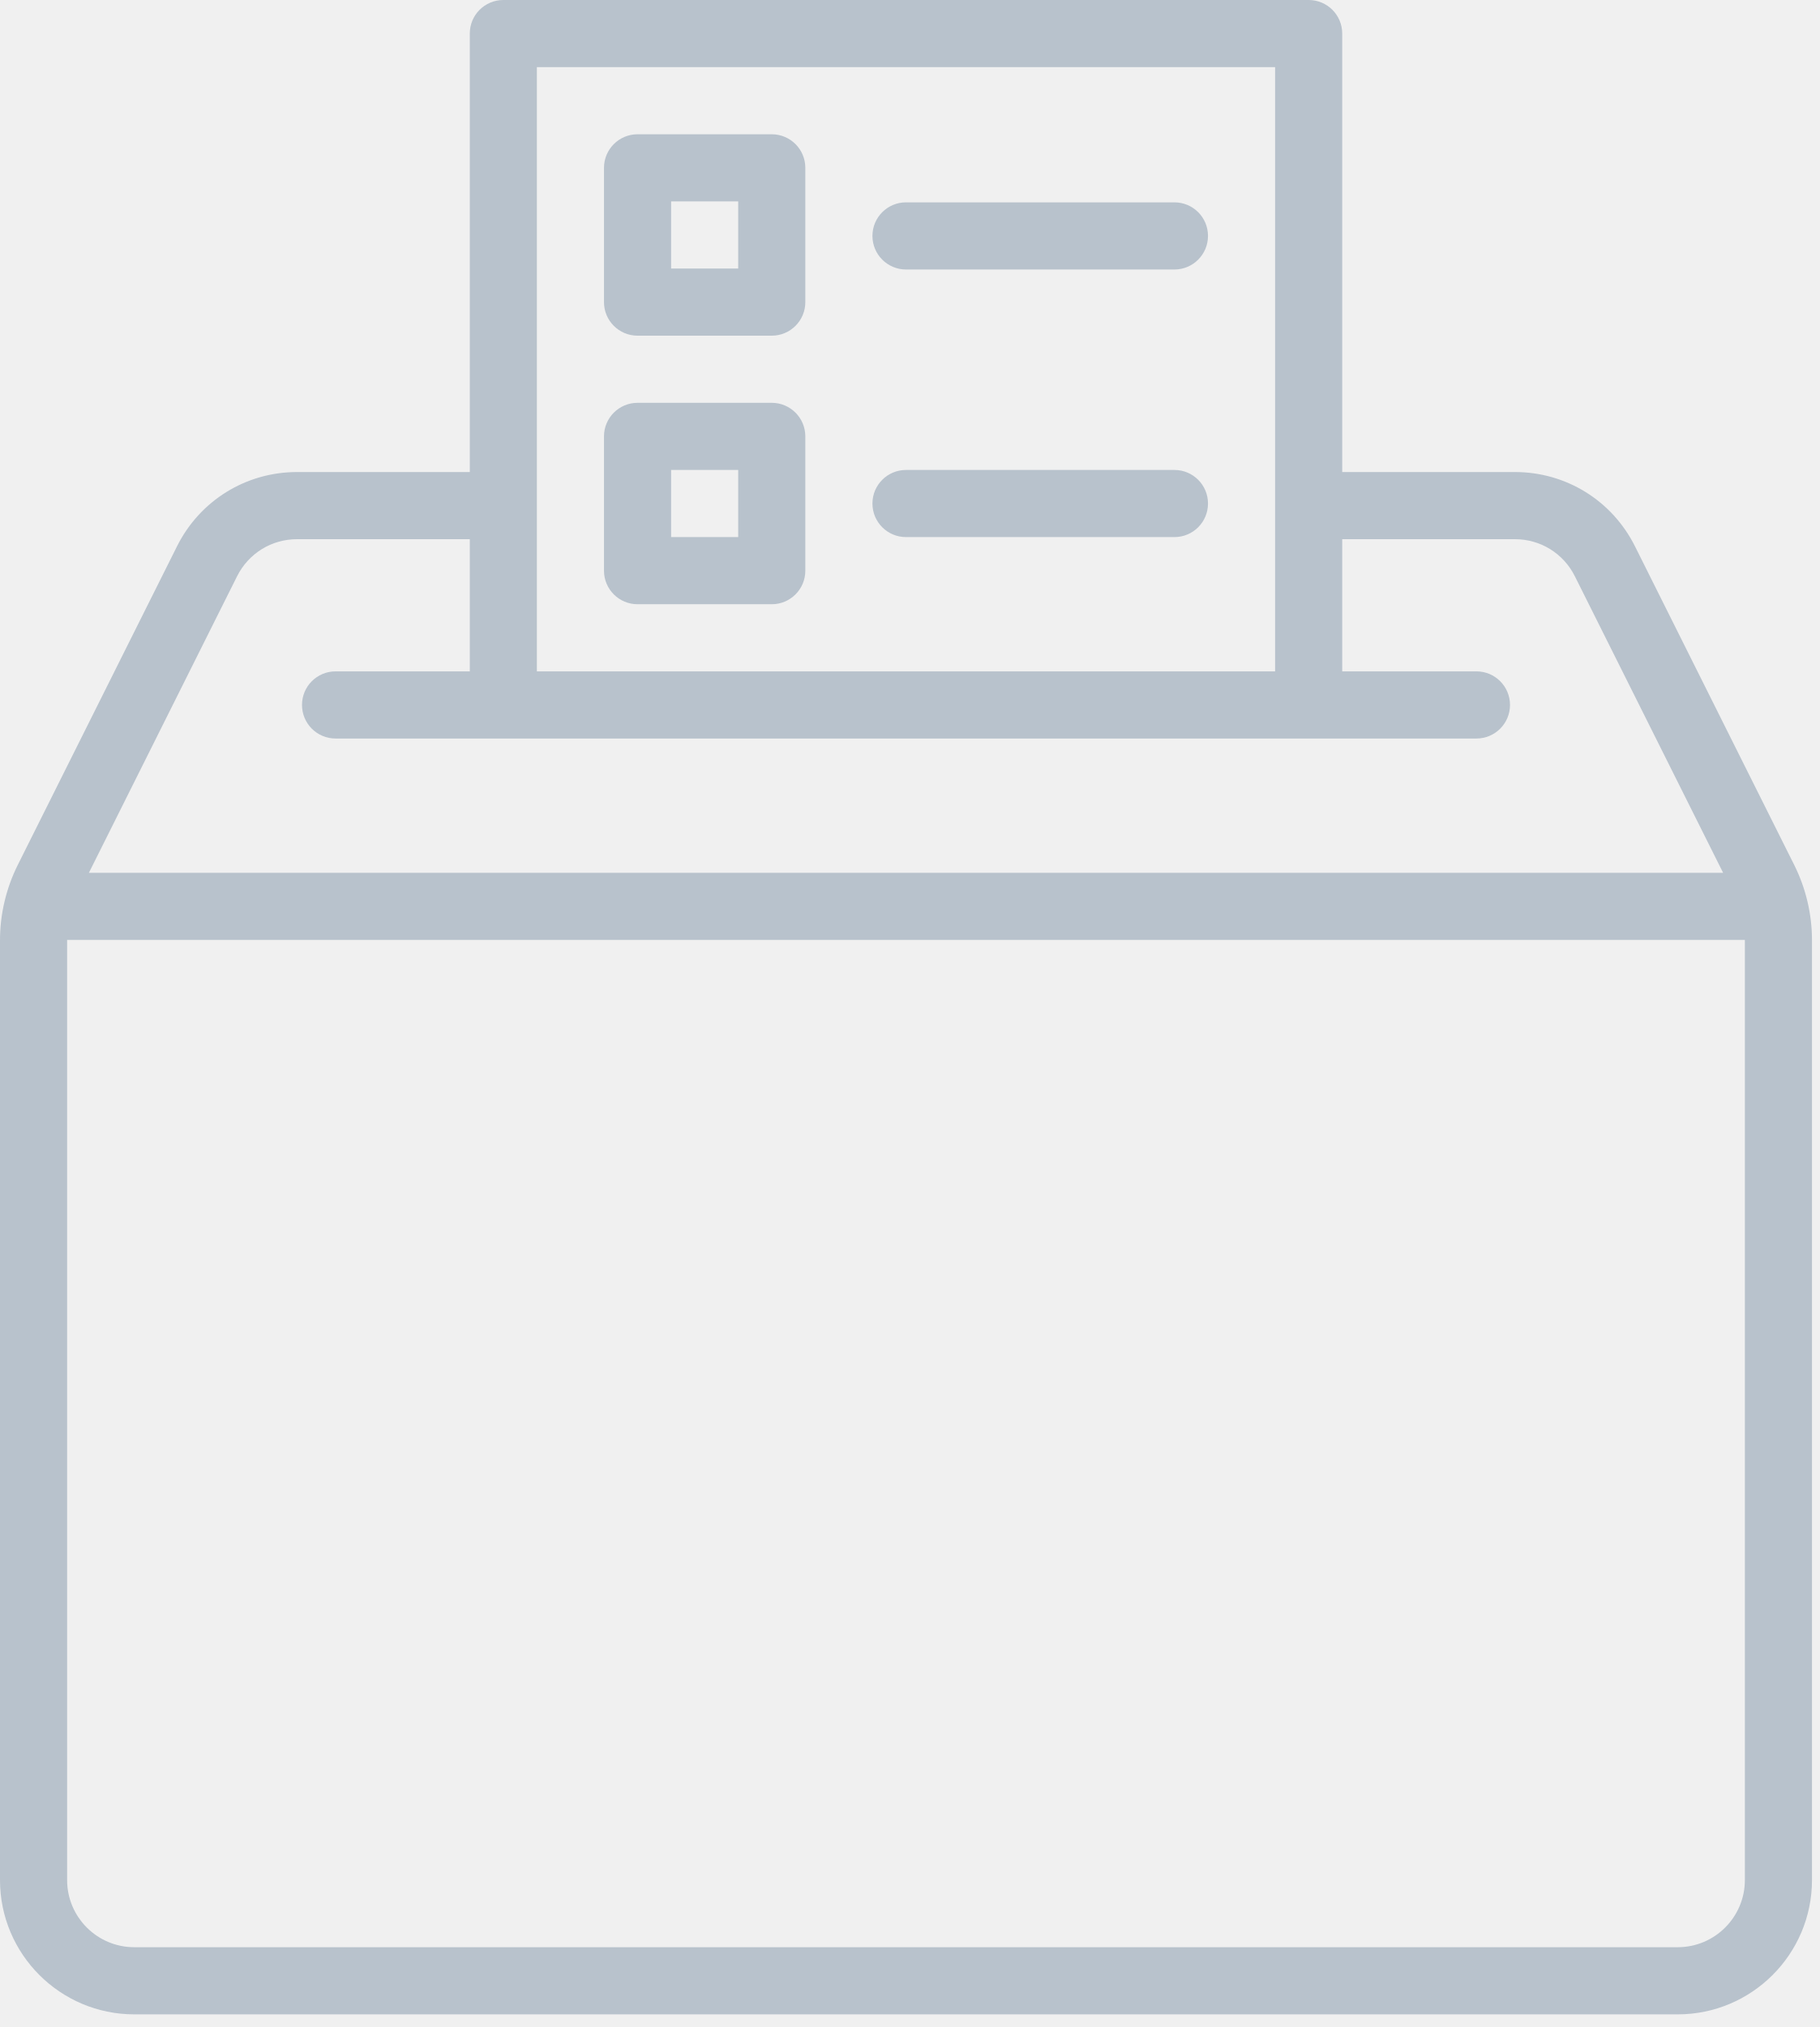
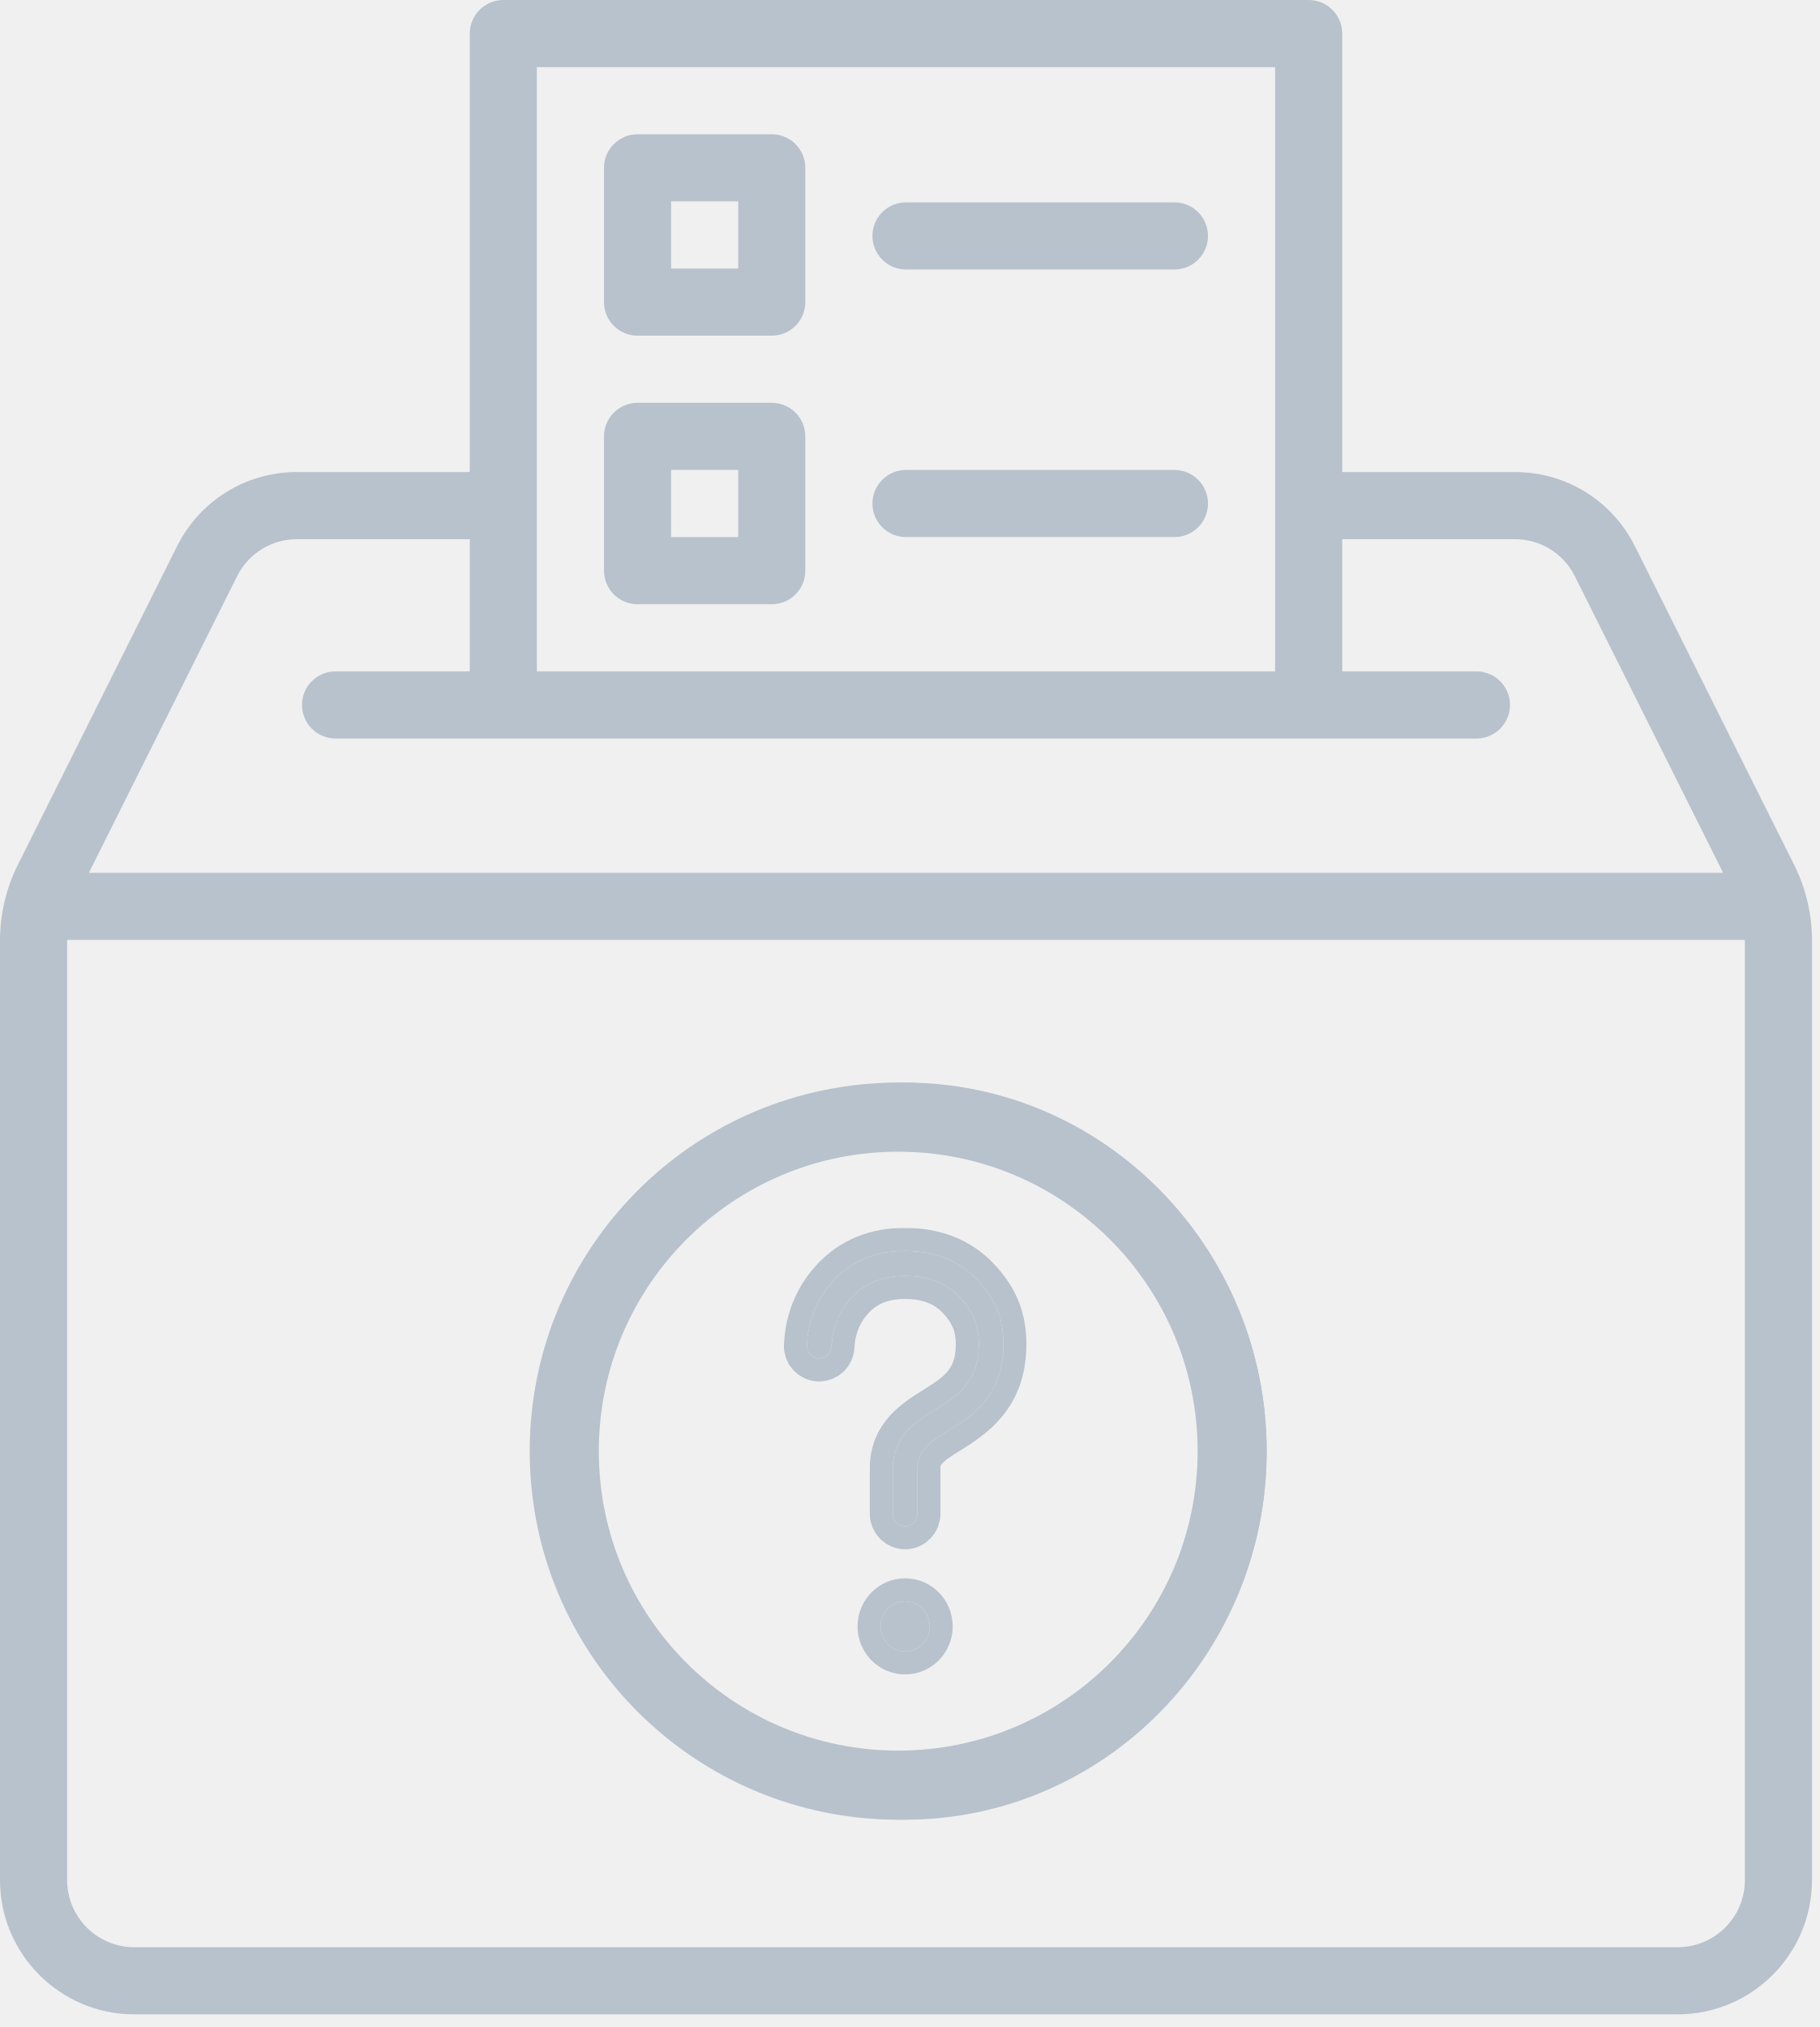
- <svg xmlns="http://www.w3.org/2000/svg" width="79px" height="88px" viewBox="0 0 79 88" version="1.1">
-   <defs />
+ <svg xmlns="http://www.w3.org/2000/svg" xmlns:xlink="http://www.w3.org/1999/xlink" width="79px" height="88px" viewBox="0 0 79 88" version="1.1">
+   <defs>
+     <path d="M39.3,71.694 C39.888,71.694 40.366,71.207 40.366,70.607 C40.366,70.008 39.888,69.521 39.3,69.521 C38.712,69.521 38.234,70.008 38.234,70.607 C38.234,71.207 38.712,71.694 39.3,71.694 Z M39.285,54.306 C38.055,54.306 37.04,54.712 36.267,55.513 C35.508,56.303 35.094,57.275 35.036,58.403 C35.021,58.702 35.247,58.958 35.541,58.974 C35.862,58.974 36.086,58.748 36.101,58.46 C36.145,57.604 36.456,56.869 37.027,56.275 C37.592,55.689 38.352,55.393 39.285,55.393 C40.287,55.393 41.057,55.685 41.636,56.287 C42.249,56.926 42.499,57.528 42.499,58.366 C42.499,60.011 41.585,60.584 40.616,61.191 C39.749,61.735 38.767,62.351 38.767,63.741 L38.767,65.717 C38.767,66.016 39.006,66.26 39.3,66.26 C39.594,66.26 39.833,66.016 39.833,65.717 L39.833,63.741 C39.833,62.958 40.396,62.605 41.175,62.117 C42.184,61.485 43.565,60.618 43.565,58.366 C43.565,57.228 43.216,56.379 42.398,55.526 C41.618,54.717 40.57,54.306 39.285,54.306 Z" id="path-1" />
+     <mask id="mask-2" maskContentUnits="userSpaceOnUse" maskUnits="objectBoundingBox" x="-1" y="-1" width="10.53" height="19.388">
+       <rect x="34.035" y="53.306" width="10.53" height="19.388" fill="white" />
+       <use xlink:href="#path-1" fill="black" />
+     </mask>
+     <circle id="path-3" cx="39" cy="63" r="16" />
+     <mask id="mask-4" maskContentUnits="userSpaceOnUse" maskUnits="objectBoundingBox" x="0" y="0" width="32" height="32" fill="white">
+       <use xlink:href="#path-3" />
+     </mask>
+   </defs>
  <g id="Poligap" stroke="none" stroke-width="1" fill="none" fill-rule="evenodd">
-     <g id="Home-04-768-Spec-@2x" transform="translate(-593, -1041)" fill="#B8C2CC">
-       <g id="Group-8" transform="translate(246, 1040)">
-         <g id="ballot" transform="translate(342, 0)">
-           <path d="M77.848,88.451 L10.828,88.451 C7.614,88.451 5,85.836 5,82.621 L5,41.816 C5,40.689 5.267,39.563 5.769,38.556 L12.687,24.715 C13.681,22.729 15.678,21.493 17.9,21.493 L25.398,21.493 L25.398,2.457 C25.398,1.651 26.05,1 26.855,1 L61.822,1 C62.626,1 63.279,1.651 63.279,2.457 L63.279,21.493 L70.776,21.493 C72.998,21.493 74.994,22.729 75.989,24.715 L82.907,38.556 C83.41,39.563 83.676,40.689 83.676,41.816 L83.676,82.621 C83.676,85.836 81.062,88.451 77.848,88.451 L77.848,88.451 Z M60.365,3.915 L28.311,3.915 L28.311,30.147 L60.365,30.147 L60.365,3.915 L60.365,3.915 Z M73.381,26.02 C72.886,25.026 71.886,24.408 70.776,24.408 L63.279,24.408 L63.279,30.147 L69.107,30.147 C69.911,30.147 70.564,30.798 70.564,31.604 C70.564,32.41 69.911,33.062 69.107,33.062 L61.822,33.062 L26.855,33.062 L19.57,33.062 C18.765,33.062 18.113,32.41 18.113,31.604 C18.113,30.798 18.765,30.147 19.57,30.147 L25.398,30.147 L25.398,24.408 L17.9,24.408 C16.79,24.408 15.79,25.026 15.293,26.02 L8.86,38.891 L79.817,38.891 L73.381,26.02 L73.381,26.02 Z M80.762,41.816 C80.762,41.811 80.761,41.809 80.761,41.806 L7.915,41.806 C7.915,41.809 7.914,41.811 7.914,41.816 L7.914,82.621 C7.914,84.227 9.221,85.536 10.828,85.536 L77.848,85.536 C79.455,85.536 80.762,84.227 80.762,82.621 L80.762,41.816 L80.762,41.816 Z M32.682,6.829 L38.51,6.829 C39.314,6.829 39.967,7.481 39.967,8.287 L39.967,14.116 C39.967,14.922 39.314,15.573 38.51,15.573 L32.682,15.573 C31.878,15.573 31.225,14.922 31.225,14.116 L31.225,8.287 C31.225,7.481 31.878,6.829 32.682,6.829 L32.682,6.829 Z M34.139,12.659 L37.053,12.659 L37.053,9.744 L34.139,9.744 L34.139,12.659 L34.139,12.659 Z M32.682,18.488 L38.51,18.488 C39.314,18.488 39.967,19.14 39.967,19.945 L39.967,25.775 C39.967,26.581 39.314,27.232 38.51,27.232 L32.682,27.232 C31.878,27.232 31.225,26.581 31.225,25.775 L31.225,19.945 C31.225,19.14 31.878,18.488 32.682,18.488 L32.682,18.488 Z M34.139,24.317 L37.053,24.317 L37.053,21.403 L34.139,21.403 L34.139,24.317 L34.139,24.317 Z M44.338,9.785 L55.994,9.785 C56.798,9.785 57.451,10.436 57.451,11.242 C57.451,12.047 56.798,12.7 55.994,12.7 L44.338,12.7 C43.534,12.7 42.881,12.047 42.881,11.242 C42.881,10.436 43.534,9.785 44.338,9.785 L44.338,9.785 Z M44.338,21.403 L55.994,21.403 C56.798,21.403 57.451,22.054 57.451,22.86 C57.451,23.666 56.798,24.317 55.994,24.317 L44.338,24.317 C43.534,24.317 42.881,23.666 42.881,22.86 C42.881,22.054 43.534,21.403 44.338,21.403 L44.338,21.403 Z" id="Shape" />
+     <g id="Home-04-768-Spec-@2x" transform="translate(-593, -1041)">
+       <g id="ballot" transform="translate(593, 1041)">
+         <path d="M72.848,87.451 L5.828,87.451 C2.614,87.451 0,84.836 0,81.621 L0,40.816 C0,39.689 0.267,38.563 0.769,37.556 L7.687,23.715 C8.681,21.729 10.678,20.493 12.9,20.493 L20.398,20.493 L20.398,1.457 C20.398,0.651 21.05,0 21.855,0 L56.822,0 C57.626,0 58.279,0.651 58.279,1.457 L58.279,20.493 L65.776,20.493 C67.998,20.493 69.994,21.729 70.989,23.715 L77.907,37.556 C78.41,38.563 78.676,39.689 78.676,40.816 L78.676,81.621 C78.676,84.836 76.062,87.451 72.848,87.451 L72.848,87.451 Z M55.365,2.915 L23.311,2.915 L23.311,29.147 L55.365,29.147 L55.365,2.915 L55.365,2.915 Z M68.381,25.02 C67.886,24.026 66.886,23.408 65.776,23.408 L58.279,23.408 L58.279,29.147 L64.107,29.147 C64.911,29.147 65.564,29.798 65.564,30.604 C65.564,31.41 64.911,32.062 64.107,32.062 L56.822,32.062 L21.855,32.062 L14.57,32.062 C13.765,32.062 13.113,31.41 13.113,30.604 C13.113,29.798 13.765,29.147 14.57,29.147 L20.398,29.147 L20.398,23.408 L12.9,23.408 C11.79,23.408 10.79,24.026 10.293,25.02 L3.86,37.891 L74.817,37.891 L68.381,25.02 L68.381,25.02 Z M75.762,40.816 C75.762,40.811 75.761,40.809 75.761,40.806 L2.915,40.806 C2.915,40.809 2.914,40.811 2.914,40.816 L2.914,81.621 C2.914,83.227 4.221,84.536 5.828,84.536 L72.848,84.536 C74.455,84.536 75.762,83.227 75.762,81.621 L75.762,40.816 L75.762,40.816 Z M27.682,5.829 L33.51,5.829 C34.314,5.829 34.967,6.481 34.967,7.287 L34.967,13.116 C34.967,13.922 34.314,14.573 33.51,14.573 L27.682,14.573 C26.878,14.573 26.225,13.922 26.225,13.116 L26.225,7.287 C26.225,6.481 26.878,5.829 27.682,5.829 L27.682,5.829 Z M29.139,11.659 L32.053,11.659 L32.053,8.744 L29.139,8.744 L29.139,11.659 L29.139,11.659 Z M27.682,17.488 L33.51,17.488 C34.314,17.488 34.967,18.14 34.967,18.945 L34.967,24.775 C34.967,25.581 34.314,26.232 33.51,26.232 L27.682,26.232 C26.878,26.232 26.225,25.581 26.225,24.775 L26.225,18.945 C26.225,18.14 26.878,17.488 27.682,17.488 L27.682,17.488 Z M29.139,23.317 L32.053,23.317 L32.053,20.403 L29.139,20.403 L29.139,23.317 L29.139,23.317 Z M39.338,8.785 L50.994,8.785 C51.798,8.785 52.451,9.436 52.451,10.242 C52.451,11.047 51.798,11.7 50.994,11.7 L39.338,11.7 C38.534,11.7 37.881,11.047 37.881,10.242 C37.881,9.436 38.534,8.785 39.338,8.785 L39.338,8.785 Z M39.338,20.403 L50.994,20.403 C51.798,20.403 52.451,21.054 52.451,21.86 C52.451,22.666 51.798,23.317 50.994,23.317 L39.338,23.317 C38.534,23.317 37.881,22.666 37.881,21.86 C37.881,21.054 38.534,20.403 39.338,20.403 L39.338,20.403 Z" id="Shape" fill="#B8C2CC" />
+         <path d="M39.297,79 C30.642,79 23.6,71.822 23.6,63 C23.6,54.178 30.642,47 39.297,47 C47.954,47 54.996,54.178 54.996,63 C54.996,71.822 47.954,79 39.297,79 L39.297,79 Z M39.3,48.231 C31.31,48.231 24.81,54.857 24.81,63 C24.81,71.143 31.31,77.769 39.3,77.769 C47.29,77.769 53.791,71.143 53.791,63 C53.791,54.857 47.29,48.231 39.3,48.231 L39.3,48.231 Z" id="Shape" fill="#B8C2CC" />
+         <g id="Combined-Shape">
+           <use fill="#B8C2CC" fill-rule="evenodd" xlink:href="#path-1" />
+           <use stroke="#B8C2CC" mask="url(#mask-2)" stroke-width="2" xlink:href="#path-1" />
        </g>
+         <use id="Oval-2" stroke="#B8C2CC" mask="url(#mask-4)" stroke-width="6" xlink:href="#path-3" />
      </g>
    </g>
  </g>
</svg>
